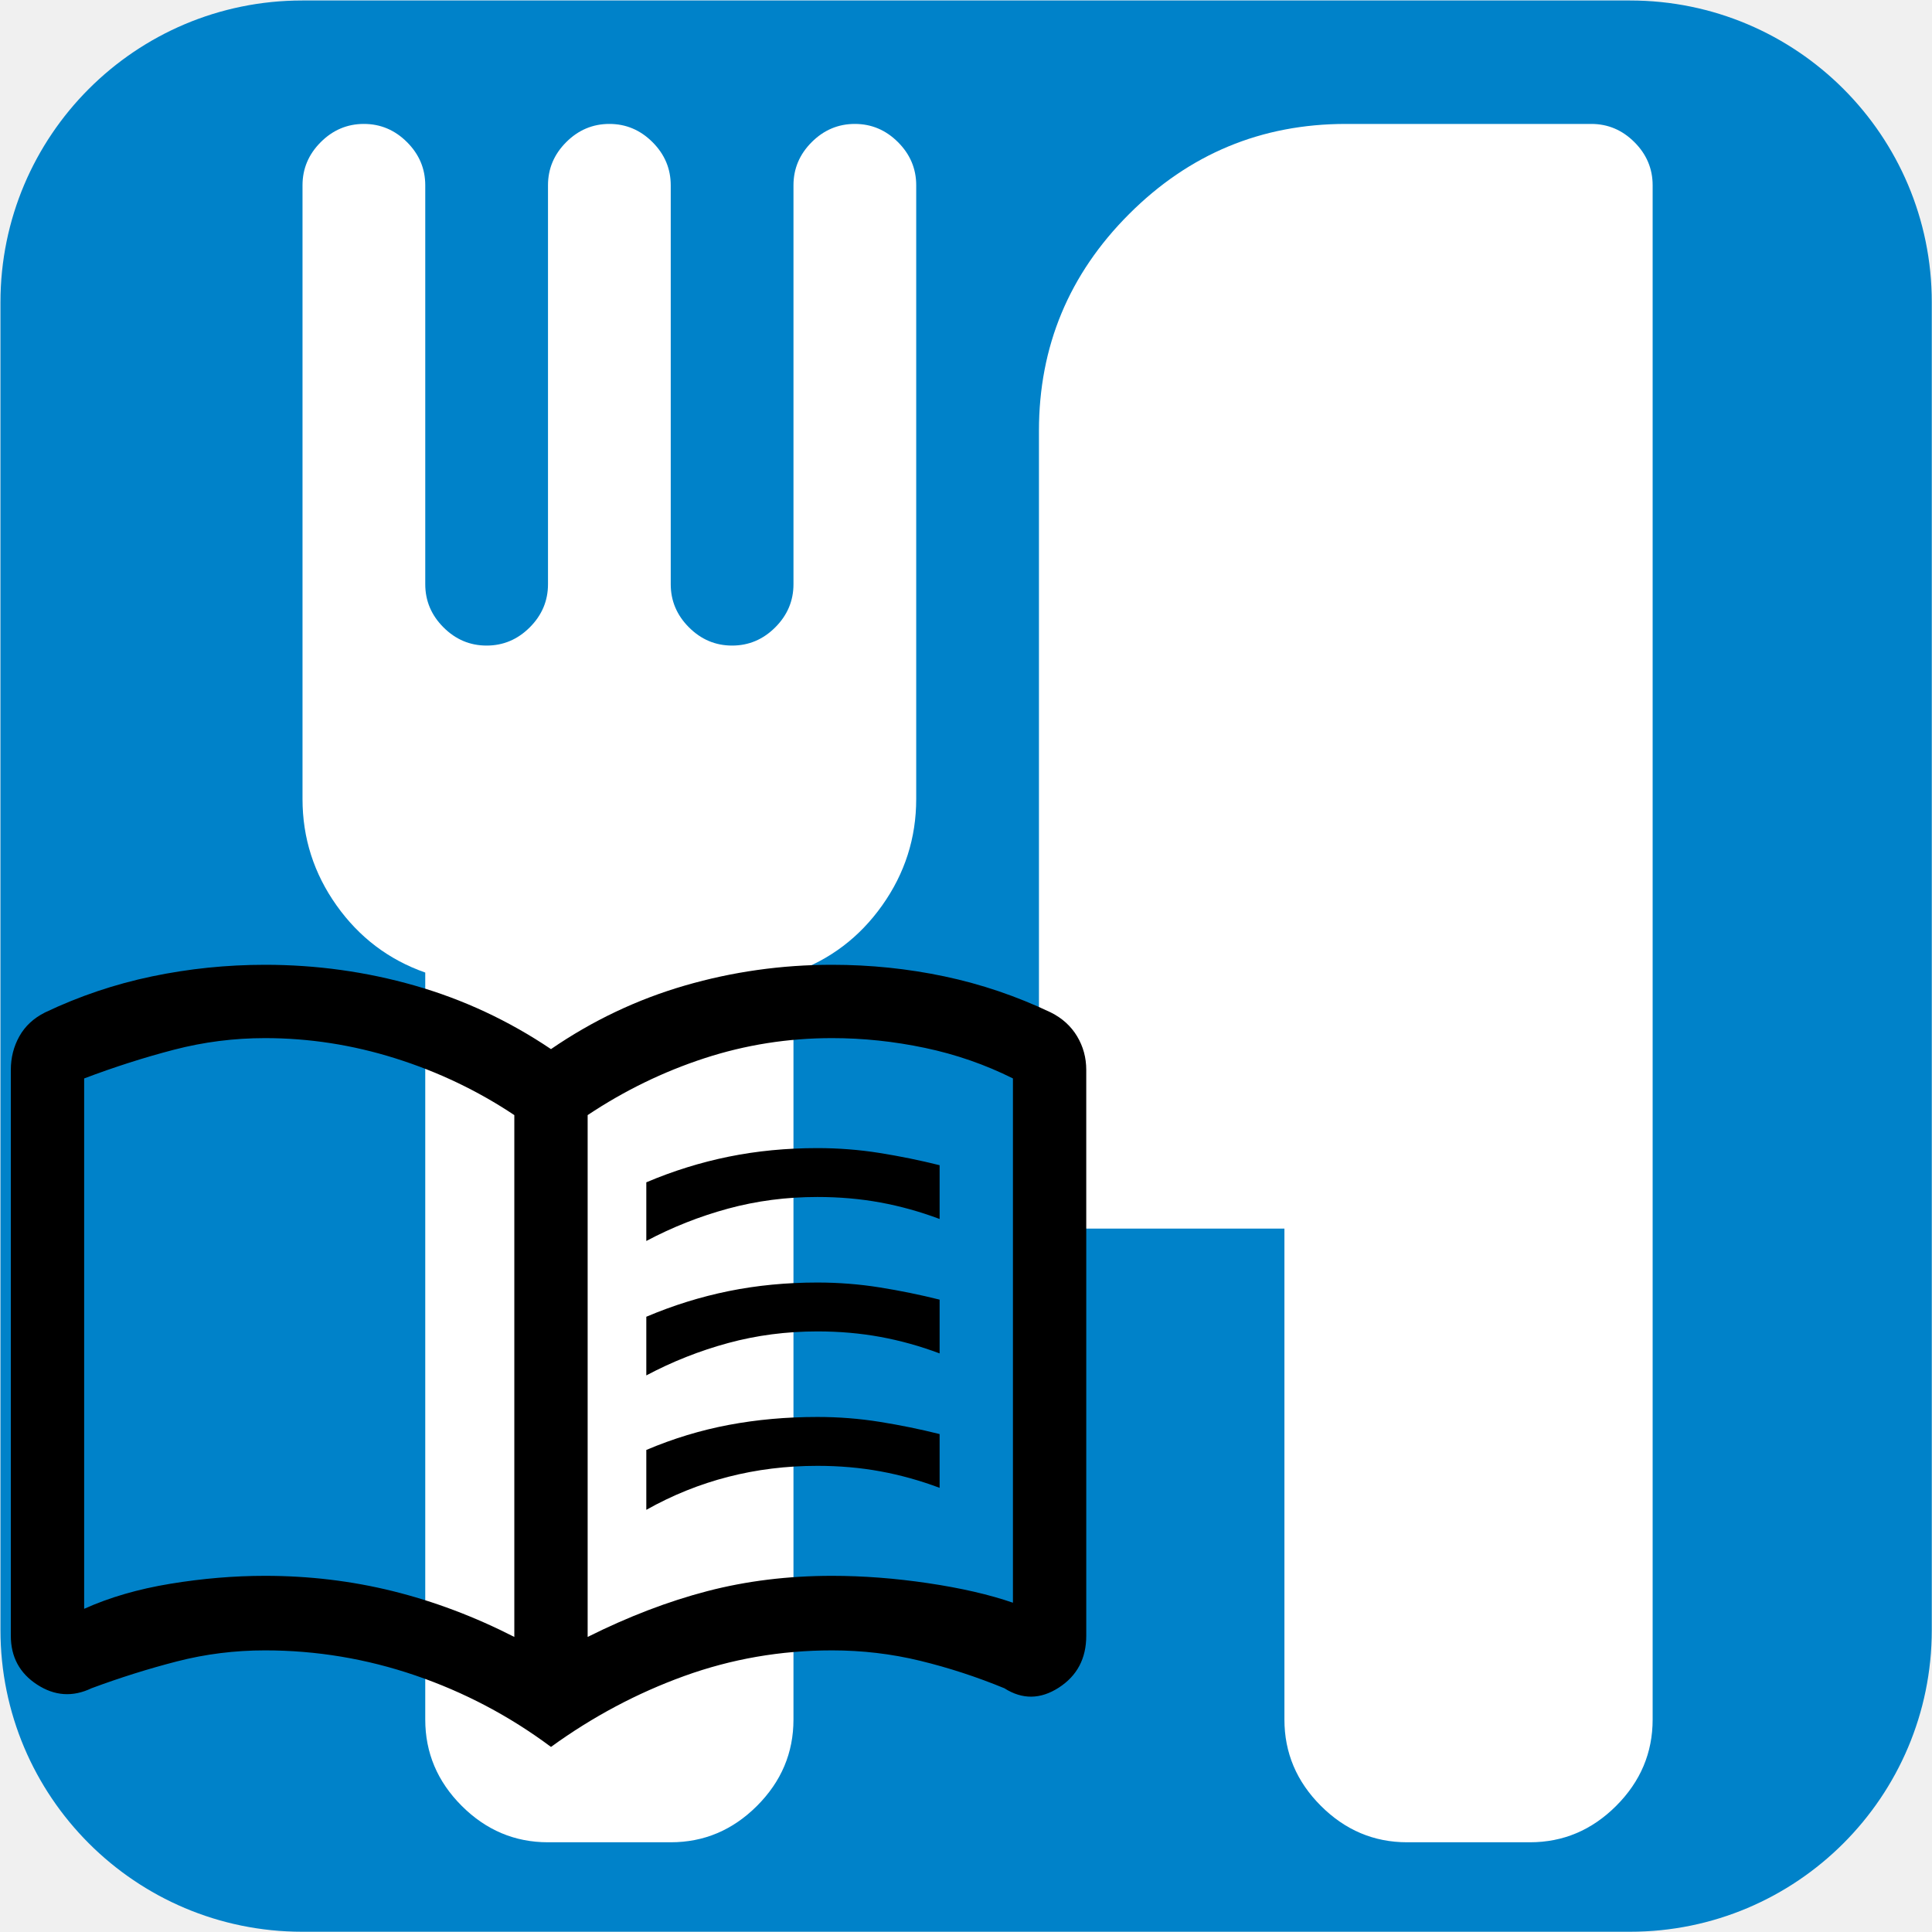
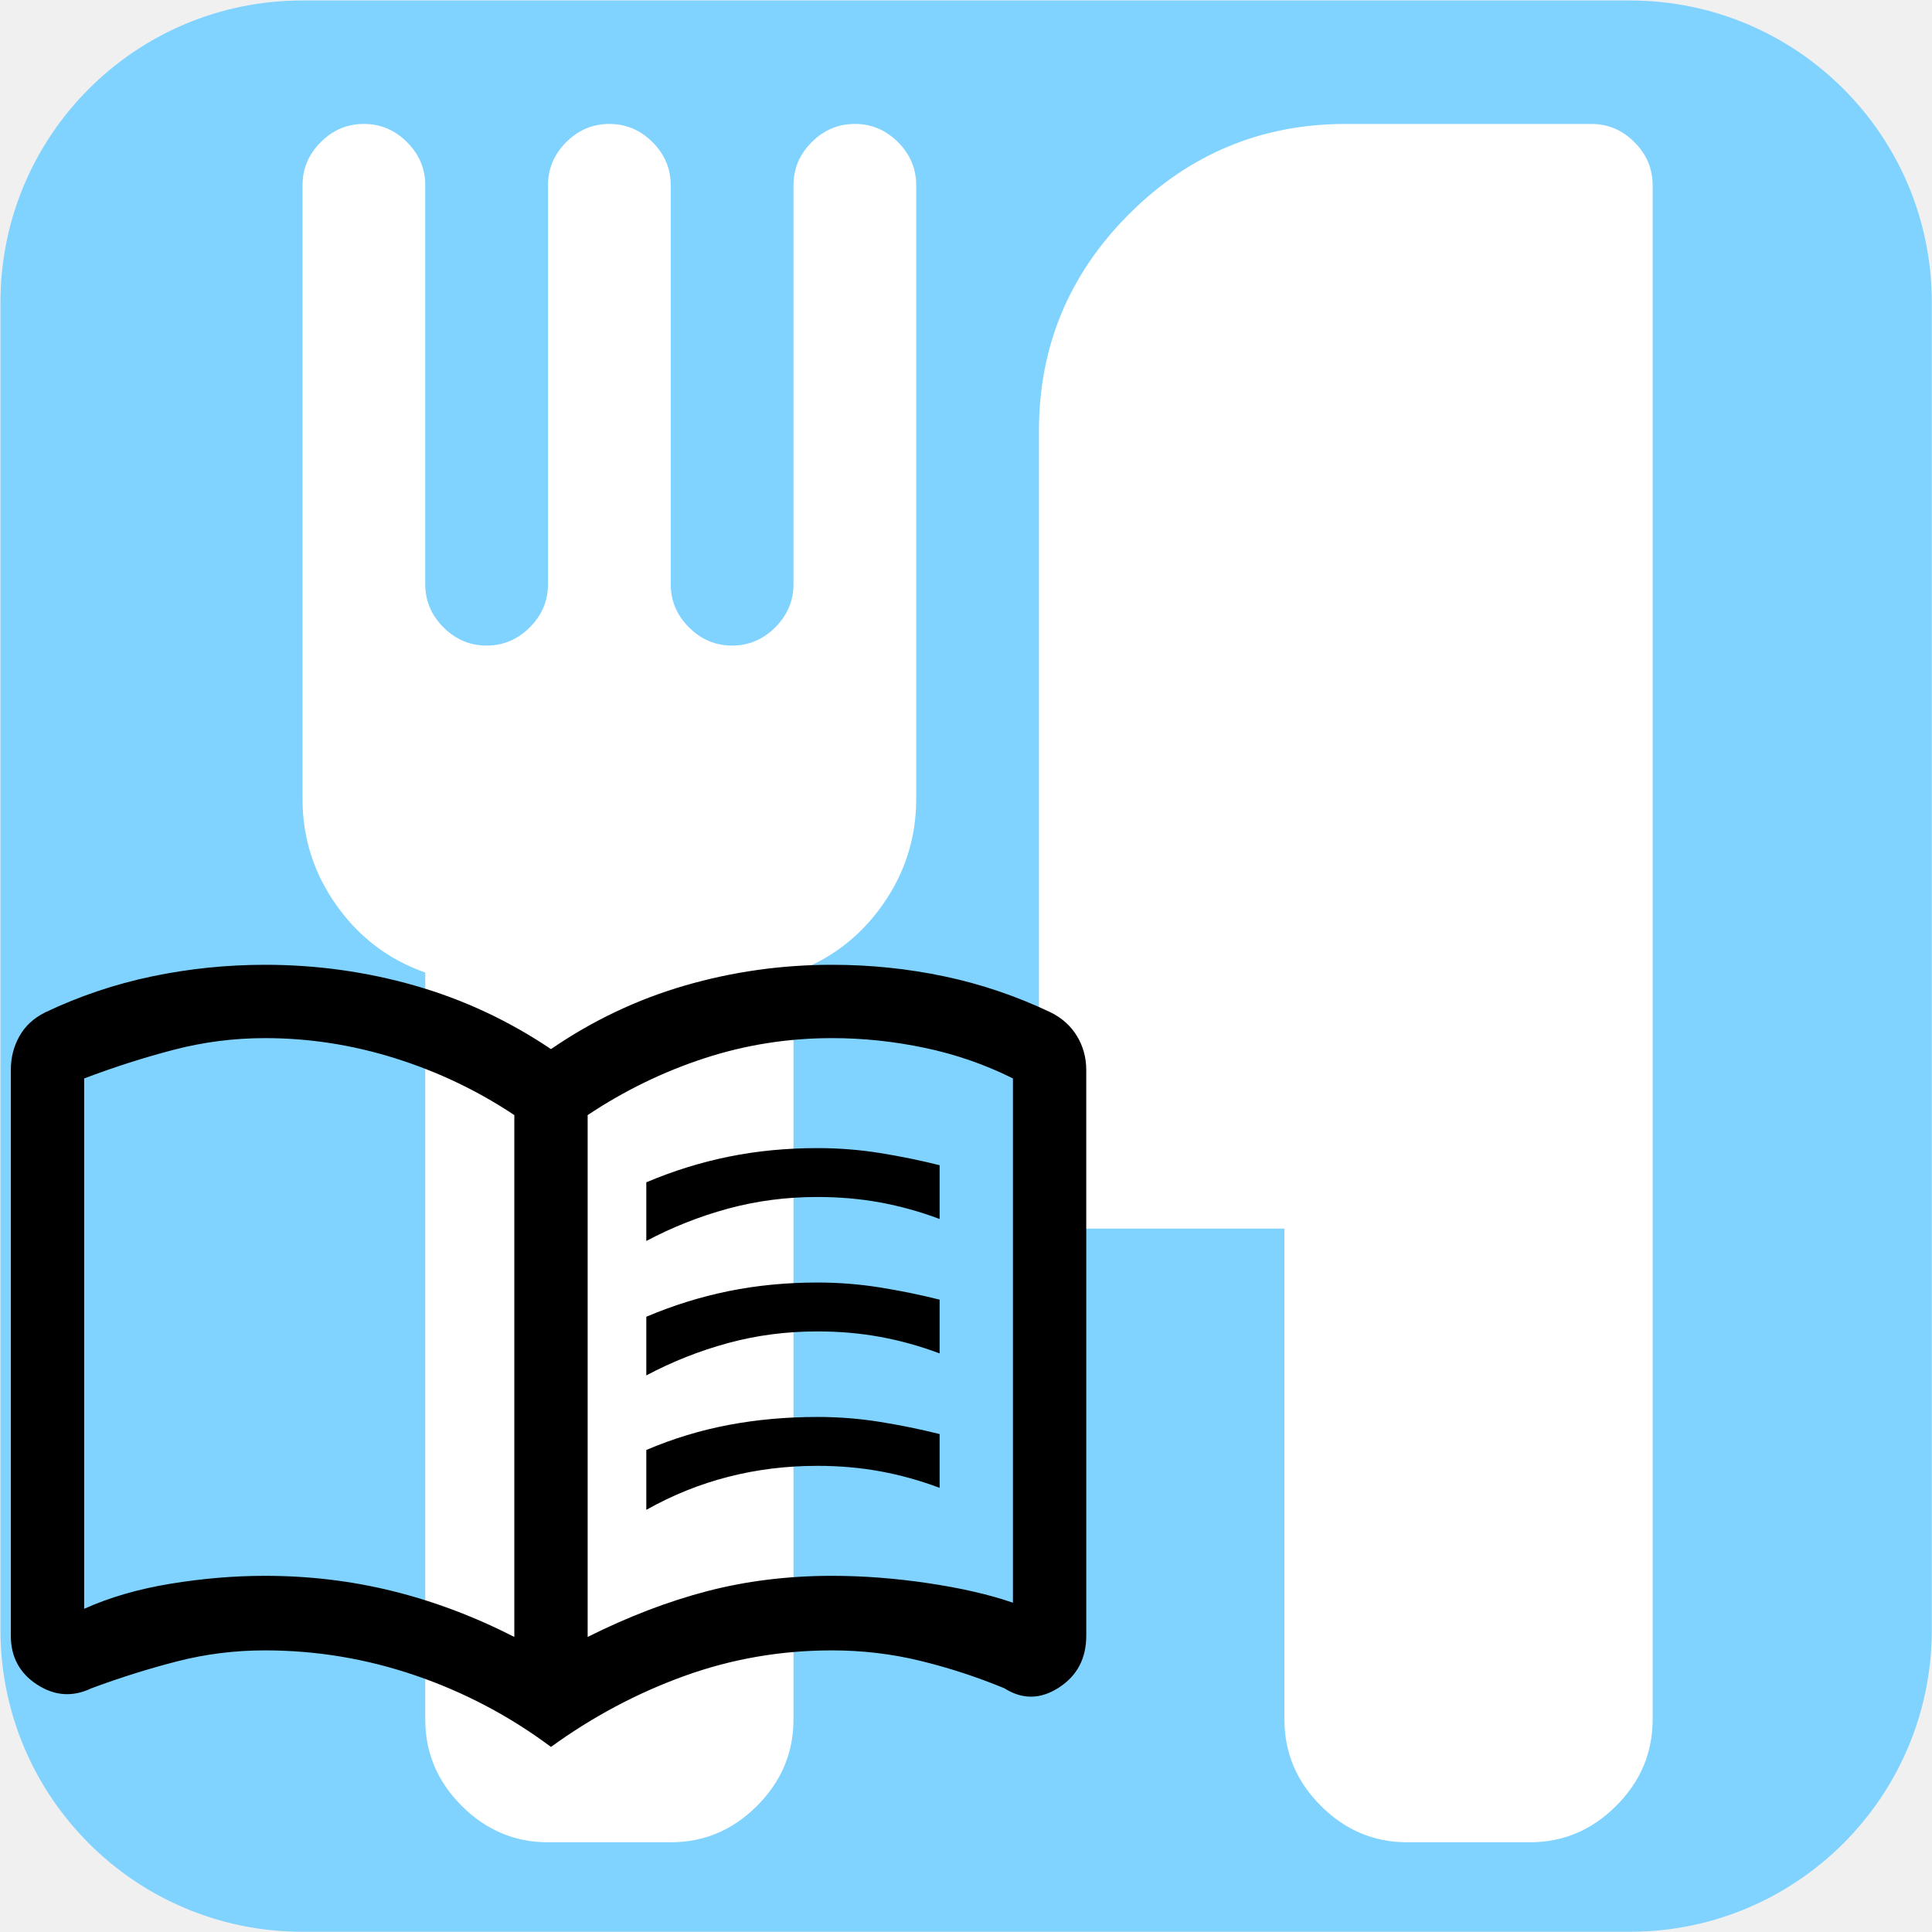
<svg xmlns="http://www.w3.org/2000/svg" viewBox="0 0 1792 1792" version="1.1" id="svg6" xml:space="preserve">
  <defs id="defs10" />
-   <rect rx="279.901" ry="279.892" height="1791.31" width="1791.366" y=".454" x=".431" fill="#0082c9" id="rect2" />
+   <rect rx="279.901" ry="279.892" height="1791.31" width="1791.366" y=".454" x=".431" fill="#0082c9" id="rect2" style="fill:#80d2ff;fill-opacity:1" />
  <path d="M849.816 171.872v569.224q0 54.254-31.574 98.725-31.574 44.471-82.271 62.259v692.852q0 46.249-33.798 80.047-33.798 33.798-80.047 33.798H508.282q-46.249 0-80.047-33.798-33.798-33.798-33.798-80.047V902.08q-50.697-17.788-82.271-62.259-31.574-44.471-31.574-98.725V171.872q0-23.125 16.899-40.024 16.899-16.899 40.024-16.899 23.125 0 40.024 16.899 16.899 16.899 16.899 40.024v369.996q0 23.125 16.899 40.024 16.899 16.899 40.024 16.899 23.125 0 40.024-16.899 16.899-16.899 16.899-40.024V171.872q0-23.125 16.899-40.024 16.899-16.899 40.024-16.899 23.125 0 40.024 16.899 16.899 16.899 16.899 40.024v369.996q0 23.125 16.899 40.024 16.899 16.899 40.024 16.899 23.125 0 40.024-16.899 16.899-16.899 16.899-40.024V171.872q0-23.125 16.899-40.024 16.899-16.899 40.024-16.899 23.125 0 40.024 16.899 16.899 16.899 16.899 40.024zm683.069 0V1594.932q0 46.249-33.798 80.047-33.798 33.798-80.047 33.798h-113.845q-46.249 0-80.047-33.798-33.798-33.798-33.798-80.047v-455.379H992.122q-11.562 0-20.012-8.45-8.449-8.449-8.449-20.012V399.562q0-117.402 83.605-201.007 83.605-83.605 201.007-83.605h227.69q23.125 0 40.024 16.899 16.899 16.899 16.899 40.024z" fill="#fff" id="path4" />
  <path d="m 599.474,1151.053 v -54.409 q 37.406,-15.869 76.513,-23.804 39.107,-7.935 82.181,-7.935 29.472,0 57.81,4.534 28.338,4.534 55.543,11.335 v 49.875 q -27.205,-10.202 -54.976,-15.303 -27.771,-5.101 -58.377,-5.101 -43.074,0 -82.747,10.768 -39.673,10.768 -75.946,30.038 z m 0,249.375 v -55.543 q 37.406,-15.869 76.513,-23.237 39.107,-7.368 82.181,-7.368 29.472,0 57.81,4.534 28.338,4.534 55.543,11.335 v 49.875 q -27.205,-10.202 -54.976,-15.303 -27.771,-5.101 -58.377,-5.101 -43.074,0 -82.747,10.202 -39.673,10.202 -75.946,30.605 z m 0,-124.688 v -54.409 q 37.406,-15.869 76.513,-23.804 39.107,-7.935 82.181,-7.935 29.472,0 57.81,4.534 28.338,4.534 55.543,11.335 v 49.875 q -27.205,-10.202 -54.976,-15.303 -27.771,-5.101 -58.377,-5.101 -43.074,0 -82.747,10.768 -39.673,10.768 -75.946,30.038 z m -353.66,185.898 q 61.21,0 118.453,14.169 57.243,14.169 112.786,42.507 v -484.015 q -51.009,-34.006 -110.519,-52.709 -59.51,-18.703 -120.72,-18.703 -43.074,0 -84.448,10.768 -41.374,10.768 -83.314,26.638 v 491.95 q 35.139,-15.869 79.913,-23.237 44.774,-7.368 87.848,-7.368 z m 299.251,56.676 q 56.676,-28.338 111.085,-42.507 54.409,-14.169 115.62,-14.169 43.074,0 88.982,6.801 45.908,6.801 78.78,18.136 v -486.282 q -38.54,-19.27 -81.614,-28.338 -43.074,-9.068 -86.148,-9.068 -61.21,0 -118.453,18.703 -57.243,18.703 -108.252,52.709 z m -34.006,102.017 q -57.81,-43.074 -125.821,-66.311 -68.011,-23.237 -139.424,-23.237 -41.94,0 -81.614,10.202 -39.673,10.202 -79.347,24.938 -26.071,12.469 -50.442,-3.401 -24.371,-15.869 -24.371,-45.341 V 992.359 q 0,-17.003 7.935,-31.172 7.935,-14.169 23.804,-22.104 47.608,-22.671 99.183,-33.439 51.575,-10.768 104.851,-10.768 71.412,0 138.857,19.27 67.445,19.27 126.388,58.943 57.81,-39.673 124.121,-58.943 66.311,-19.27 136.59,-19.27 53.276,0 104.284,10.768 51.009,10.768 98.617,33.439 15.869,7.935 24.371,22.104 8.501,14.169 8.501,31.172 v 524.822 q 0,31.739 -25.504,48.175 -25.504,16.436 -50.442,0.567 -38.54,-15.869 -78.213,-25.504 -39.673,-9.635 -81.614,-9.635 -71.412,0 -137.157,23.804 -65.744,23.804 -123.554,65.745 z m -233.506,-372.93 z" id="path156" style="stroke-width:22.671" />
</svg>
